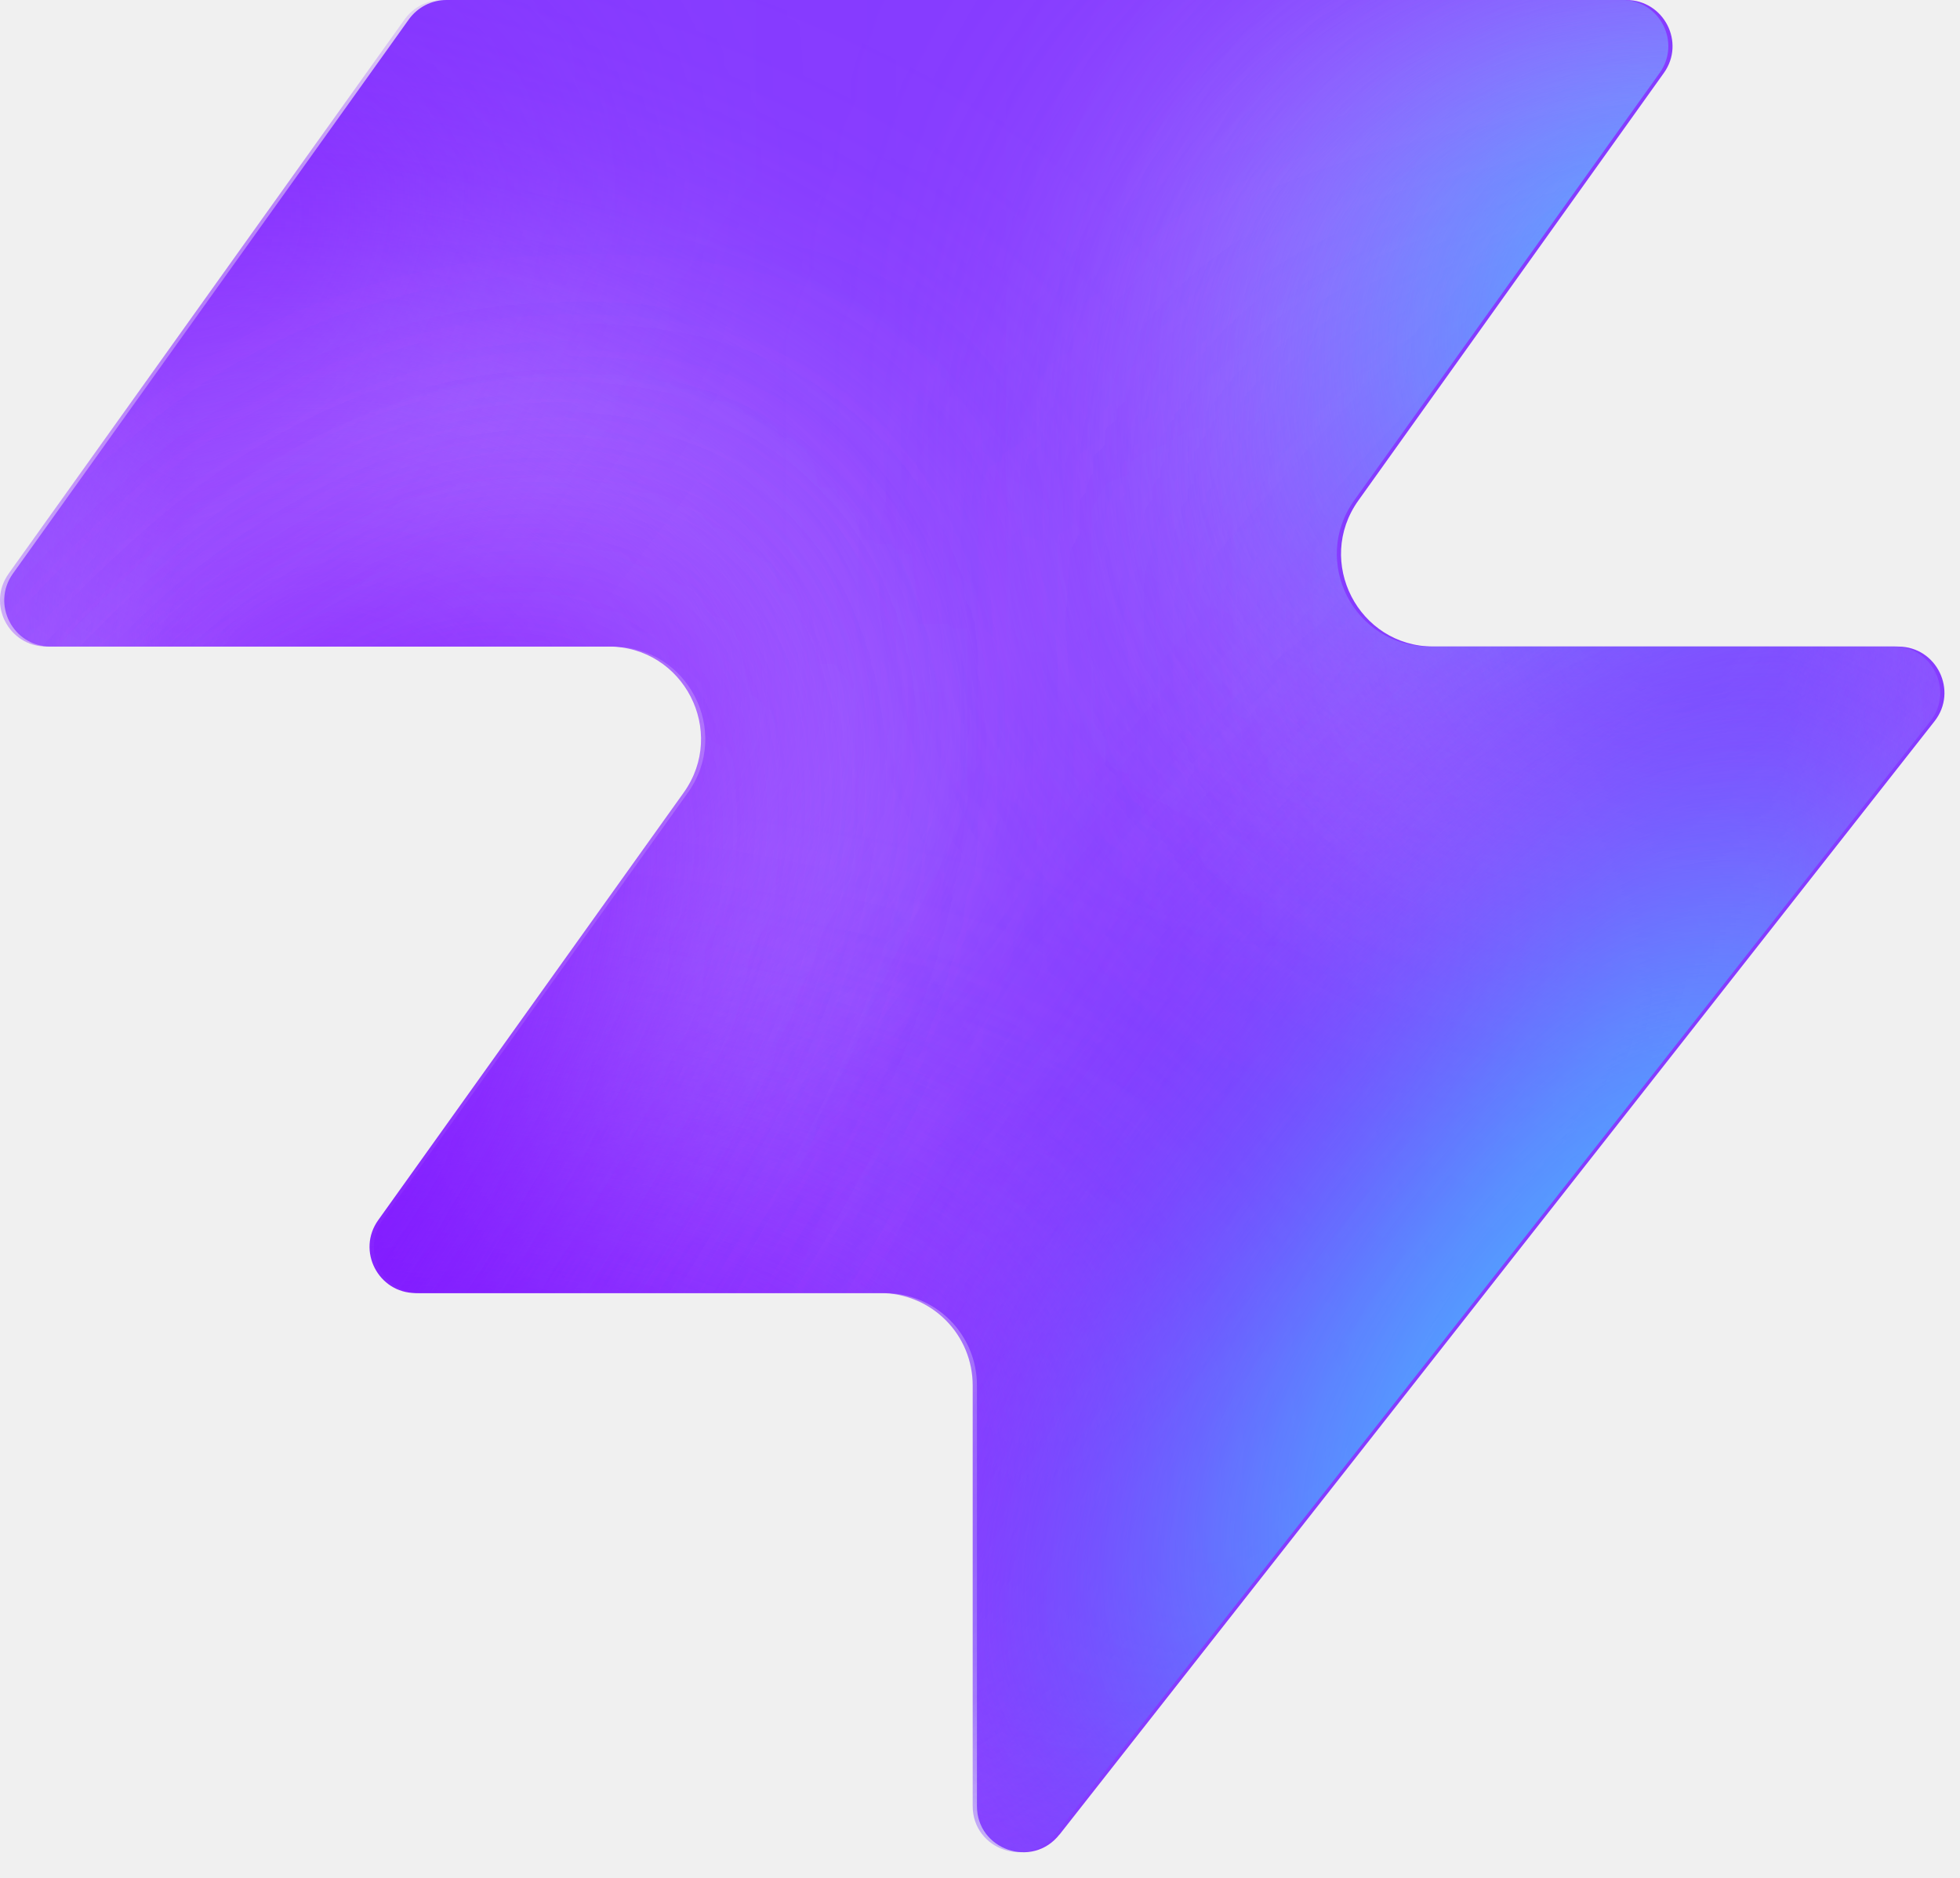
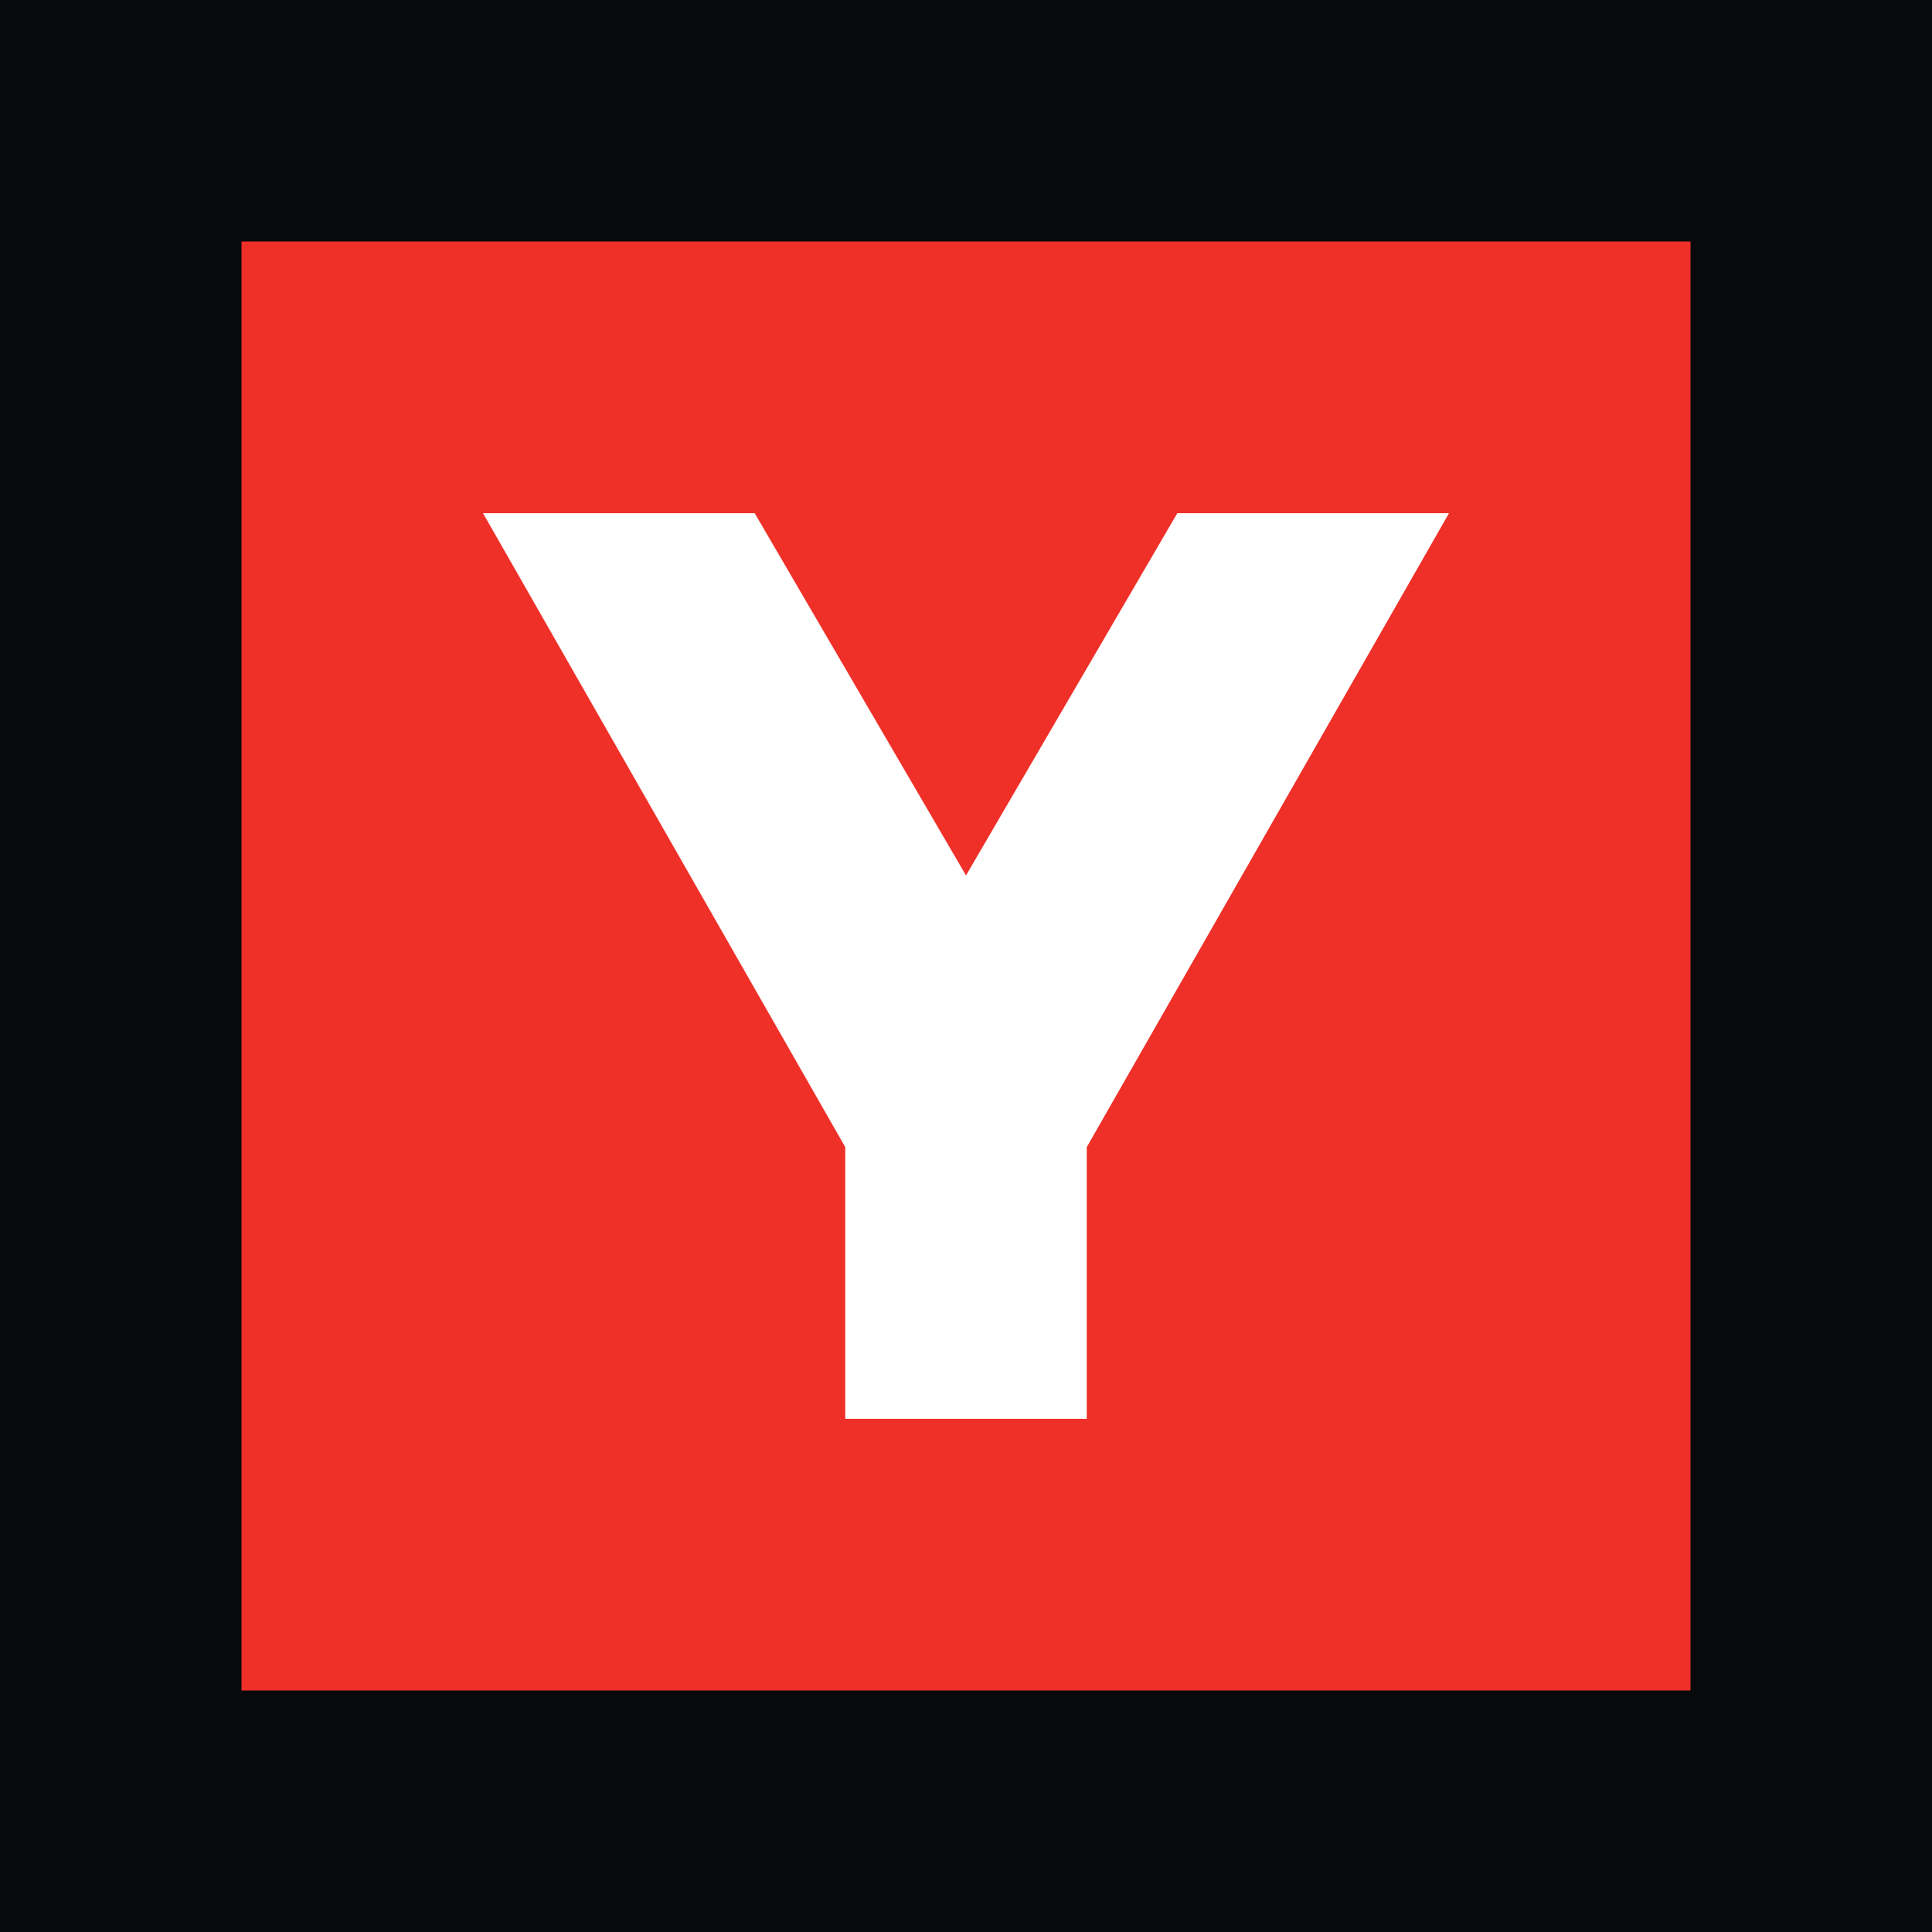
- <svg xmlns="http://www.w3.org/2000/svg" width="48" height="46" fill="none" viewBox="0 0 48 46">
-   <path fill="#863bff" d="M25.946 44.938c-.664.845-2.021.375-2.021-.698V33.937a2.26 2.26 0 0 0-2.262-2.262H10.287c-.92 0-1.456-1.04-.92-1.788l7.48-10.471c1.07-1.497 0-3.578-1.842-3.578H1.237c-.92 0-1.456-1.04-.92-1.788L10.013.474c.214-.297.556-.474.92-.474h28.894c.92 0 1.456 1.04.92 1.788l-7.48 10.471c-1.07 1.498 0 3.579 1.842 3.579h11.377c.943 0 1.473 1.088.89 1.83L25.947 44.94z" style="fill:#863bff;fill:color(display-p3 .525 .23 1);fill-opacity:1" />
-   <mask id="a" width="48" height="46" x="0" y="0" maskUnits="userSpaceOnUse" style="mask-type:alpha">
-     <path fill="#000" d="M25.842 44.938c-.664.844-2.021.375-2.021-.698V33.937a2.26 2.26 0 0 0-2.262-2.262H10.183c-.92 0-1.456-1.04-.92-1.788l7.48-10.471c1.07-1.498 0-3.579-1.842-3.579H1.133c-.92 0-1.456-1.04-.92-1.787L9.91.473c.214-.297.556-.474.92-.474h28.894c.92 0 1.456 1.04.92 1.788l-7.48 10.471c-1.07 1.498 0 3.578 1.842 3.578h11.377c.943 0 1.473 1.088.89 1.832L25.843 44.94z" style="fill:#000;fill-opacity:1" />
-   </mask>
-   <g mask="url(#a)">
-     <g filter="url(#b)">
-       <ellipse cx="5.508" cy="14.704" fill="#ede6ff" rx="5.508" ry="14.704" style="fill:#ede6ff;fill:color(display-p3 .927 .903 1);fill-opacity:1" transform="matrix(.00324 1 1 -.00324 -4.47 31.516)" />
-     </g>
-     <g filter="url(#c)">
-       <ellipse cx="10.399" cy="29.851" fill="#ede6ff" rx="10.399" ry="29.851" style="fill:#ede6ff;fill:color(display-p3 .927 .903 1);fill-opacity:1" transform="matrix(.00324 1 1 -.00324 -39.328 7.883)" />
-     </g>
-     <g filter="url(#d)">
-       <ellipse cx="5.508" cy="30.487" fill="#7e14ff" rx="5.508" ry="30.487" style="fill:#7e14ff;fill:color(display-p3 .492 .077 1);fill-opacity:1" transform="rotate(89.814 -25.913 -14.639)scale(1 -1)" />
-     </g>
-     <g filter="url(#e)">
-       <ellipse cx="5.508" cy="30.599" fill="#7e14ff" rx="5.508" ry="30.599" style="fill:#7e14ff;fill:color(display-p3 .492 .077 1);fill-opacity:1" transform="rotate(89.814 -32.644 -3.334)scale(1 -1)" />
-     </g>
-     <g filter="url(#f)">
-       <ellipse cx="5.508" cy="30.599" fill="#7e14ff" rx="5.508" ry="30.599" style="fill:#7e14ff;fill:color(display-p3 .492 .077 1);fill-opacity:1" transform="matrix(.00324 1 1 -.00324 -34.34 30.47)" />
-     </g>
-     <g filter="url(#g)">
-       <ellipse cx="14.072" cy="22.078" fill="#ede6ff" rx="14.072" ry="22.078" style="fill:#ede6ff;fill:color(display-p3 .927 .903 1);fill-opacity:1" transform="rotate(93.35 24.506 48.493)scale(-1 1)" />
-     </g>
-     <g filter="url(#h)">
-       <ellipse cx="3.47" cy="21.501" fill="#7e14ff" rx="3.47" ry="21.501" style="fill:#7e14ff;fill:color(display-p3 .492 .077 1);fill-opacity:1" transform="rotate(89.009 28.708 47.59)scale(-1 1)" />
-     </g>
-     <g filter="url(#i)">
-       <ellipse cx="3.47" cy="21.501" fill="#7e14ff" rx="3.47" ry="21.501" style="fill:#7e14ff;fill:color(display-p3 .492 .077 1);fill-opacity:1" transform="rotate(89.009 28.708 47.59)scale(-1 1)" />
-     </g>
-     <g filter="url(#j)">
-       <ellipse cx=".387" cy="8.972" fill="#7e14ff" rx="4.407" ry="29.108" style="fill:#7e14ff;fill:color(display-p3 .492 .077 1);fill-opacity:1" transform="rotate(39.51 .387 8.972)" />
-     </g>
-     <g filter="url(#k)">
-       <ellipse cx="47.523" cy="-6.092" fill="#7e14ff" rx="4.407" ry="29.108" style="fill:#7e14ff;fill:color(display-p3 .492 .077 1);fill-opacity:1" transform="rotate(37.892 47.523 -6.092)" />
-     </g>
-     <g filter="url(#l)">
-       <ellipse cx="41.412" cy="6.333" fill="#47bfff" rx="5.971" ry="9.665" style="fill:#47bfff;fill:color(display-p3 .28 .748 1);fill-opacity:1" transform="rotate(37.892 41.412 6.333)" />
-     </g>
-     <g filter="url(#m)">
-       <ellipse cx="-1.879" cy="38.332" fill="#7e14ff" rx="4.407" ry="29.108" style="fill:#7e14ff;fill:color(display-p3 .492 .077 1);fill-opacity:1" transform="rotate(37.892 -1.88 38.332)" />
-     </g>
-     <g filter="url(#n)">
-       <ellipse cx="-1.879" cy="38.332" fill="#7e14ff" rx="4.407" ry="29.108" style="fill:#7e14ff;fill:color(display-p3 .492 .077 1);fill-opacity:1" transform="rotate(37.892 -1.88 38.332)" />
-     </g>
-     <g filter="url(#o)">
-       <ellipse cx="35.651" cy="29.907" fill="#7e14ff" rx="4.407" ry="29.108" style="fill:#7e14ff;fill:color(display-p3 .492 .077 1);fill-opacity:1" transform="rotate(37.892 35.651 29.907)" />
-     </g>
-     <g filter="url(#p)">
-       <ellipse cx="38.418" cy="32.4" fill="#47bfff" rx="5.971" ry="15.297" style="fill:#47bfff;fill:color(display-p3 .28 .748 1);fill-opacity:1" transform="rotate(37.892 38.418 32.4)" />
-     </g>
-   </g>
-   <defs>
-     <filter id="b" width="60.045" height="41.654" x="-19.77" y="16.149" color-interpolation-filters="sRGB" filterUnits="userSpaceOnUse">
-       <feFlood flood-opacity="0" result="BackgroundImageFix" />
-       <feBlend in="SourceGraphic" in2="BackgroundImageFix" result="shape" />
-       <feGaussianBlur result="effect1_foregroundBlur_2002_17158" stdDeviation="7.659" />
-     </filter>
-     <filter id="c" width="90.34" height="51.437" x="-54.613" y="-7.533" color-interpolation-filters="sRGB" filterUnits="userSpaceOnUse">
-       <feFlood flood-opacity="0" result="BackgroundImageFix" />
-       <feBlend in="SourceGraphic" in2="BackgroundImageFix" result="shape" />
-       <feGaussianBlur result="effect1_foregroundBlur_2002_17158" stdDeviation="7.659" />
-     </filter>
-     <filter id="d" width="79.355" height="29.4" x="-49.64" y="2.03" color-interpolation-filters="sRGB" filterUnits="userSpaceOnUse">
-       <feFlood flood-opacity="0" result="BackgroundImageFix" />
-       <feBlend in="SourceGraphic" in2="BackgroundImageFix" result="shape" />
-       <feGaussianBlur result="effect1_foregroundBlur_2002_17158" stdDeviation="4.596" />
-     </filter>
-     <filter id="e" width="79.579" height="29.4" x="-45.045" y="20.029" color-interpolation-filters="sRGB" filterUnits="userSpaceOnUse">
-       <feFlood flood-opacity="0" result="BackgroundImageFix" />
-       <feBlend in="SourceGraphic" in2="BackgroundImageFix" result="shape" />
-       <feGaussianBlur result="effect1_foregroundBlur_2002_17158" stdDeviation="4.596" />
-     </filter>
-     <filter id="f" width="79.579" height="29.4" x="-43.513" y="21.178" color-interpolation-filters="sRGB" filterUnits="userSpaceOnUse">
-       <feFlood flood-opacity="0" result="BackgroundImageFix" />
-       <feBlend in="SourceGraphic" in2="BackgroundImageFix" result="shape" />
-       <feGaussianBlur result="effect1_foregroundBlur_2002_17158" stdDeviation="4.596" />
-     </filter>
-     <filter id="g" width="74.749" height="58.852" x="15.756" y="-17.901" color-interpolation-filters="sRGB" filterUnits="userSpaceOnUse">
-       <feFlood flood-opacity="0" result="BackgroundImageFix" />
-       <feBlend in="SourceGraphic" in2="BackgroundImageFix" result="shape" />
-       <feGaussianBlur result="effect1_foregroundBlur_2002_17158" stdDeviation="7.659" />
-     </filter>
-     <filter id="h" width="61.377" height="25.362" x="23.548" y="2.284" color-interpolation-filters="sRGB" filterUnits="userSpaceOnUse">
-       <feFlood flood-opacity="0" result="BackgroundImageFix" />
-       <feBlend in="SourceGraphic" in2="BackgroundImageFix" result="shape" />
-       <feGaussianBlur result="effect1_foregroundBlur_2002_17158" stdDeviation="4.596" />
-     </filter>
-     <filter id="i" width="61.377" height="25.362" x="23.548" y="2.284" color-interpolation-filters="sRGB" filterUnits="userSpaceOnUse">
-       <feFlood flood-opacity="0" result="BackgroundImageFix" />
-       <feBlend in="SourceGraphic" in2="BackgroundImageFix" result="shape" />
-       <feGaussianBlur result="effect1_foregroundBlur_2002_17158" stdDeviation="4.596" />
-     </filter>
-     <filter id="j" width="56.045" height="63.649" x="-27.636" y="-22.853" color-interpolation-filters="sRGB" filterUnits="userSpaceOnUse">
-       <feFlood flood-opacity="0" result="BackgroundImageFix" />
-       <feBlend in="SourceGraphic" in2="BackgroundImageFix" result="shape" />
-       <feGaussianBlur result="effect1_foregroundBlur_2002_17158" stdDeviation="4.596" />
-     </filter>
-     <filter id="k" width="54.814" height="64.646" x="20.116" y="-38.415" color-interpolation-filters="sRGB" filterUnits="userSpaceOnUse">
-       <feFlood flood-opacity="0" result="BackgroundImageFix" />
-       <feBlend in="SourceGraphic" in2="BackgroundImageFix" result="shape" />
-       <feGaussianBlur result="effect1_foregroundBlur_2002_17158" stdDeviation="4.596" />
-     </filter>
-     <filter id="l" width="33.541" height="35.313" x="24.641" y="-11.323" color-interpolation-filters="sRGB" filterUnits="userSpaceOnUse">
-       <feFlood flood-opacity="0" result="BackgroundImageFix" />
-       <feBlend in="SourceGraphic" in2="BackgroundImageFix" result="shape" />
-       <feGaussianBlur result="effect1_foregroundBlur_2002_17158" stdDeviation="4.596" />
-     </filter>
-     <filter id="m" width="54.814" height="64.646" x="-29.286" y="6.009" color-interpolation-filters="sRGB" filterUnits="userSpaceOnUse">
-       <feFlood flood-opacity="0" result="BackgroundImageFix" />
-       <feBlend in="SourceGraphic" in2="BackgroundImageFix" result="shape" />
-       <feGaussianBlur result="effect1_foregroundBlur_2002_17158" stdDeviation="4.596" />
-     </filter>
-     <filter id="n" width="54.814" height="64.646" x="-29.286" y="6.009" color-interpolation-filters="sRGB" filterUnits="userSpaceOnUse">
-       <feFlood flood-opacity="0" result="BackgroundImageFix" />
-       <feBlend in="SourceGraphic" in2="BackgroundImageFix" result="shape" />
-       <feGaussianBlur result="effect1_foregroundBlur_2002_17158" stdDeviation="4.596" />
-     </filter>
-     <filter id="o" width="54.814" height="64.646" x="8.244" y="-2.416" color-interpolation-filters="sRGB" filterUnits="userSpaceOnUse">
-       <feFlood flood-opacity="0" result="BackgroundImageFix" />
-       <feBlend in="SourceGraphic" in2="BackgroundImageFix" result="shape" />
-       <feGaussianBlur result="effect1_foregroundBlur_2002_17158" stdDeviation="4.596" />
-     </filter>
-     <filter id="p" width="39.409" height="43.623" x="18.713" y="10.588" color-interpolation-filters="sRGB" filterUnits="userSpaceOnUse">
-       <feFlood flood-opacity="0" result="BackgroundImageFix" />
-       <feBlend in="SourceGraphic" in2="BackgroundImageFix" result="shape" />
-       <feGaussianBlur result="effect1_foregroundBlur_2002_17158" stdDeviation="4.596" />
-     </filter>
-   </defs>
+ <svg xmlns="http://www.w3.org/2000/svg" viewBox="0 0 64 64">
+   <rect width="64" height="64" fill="#07090b" />
+   <path fill="#ef3029" d="M8 8h48v48H8z" />
+   <path fill="#fff" d="M16 17h9l7 12 7-12h9L36 38v9h-8v-9L16 17z" />
</svg>
